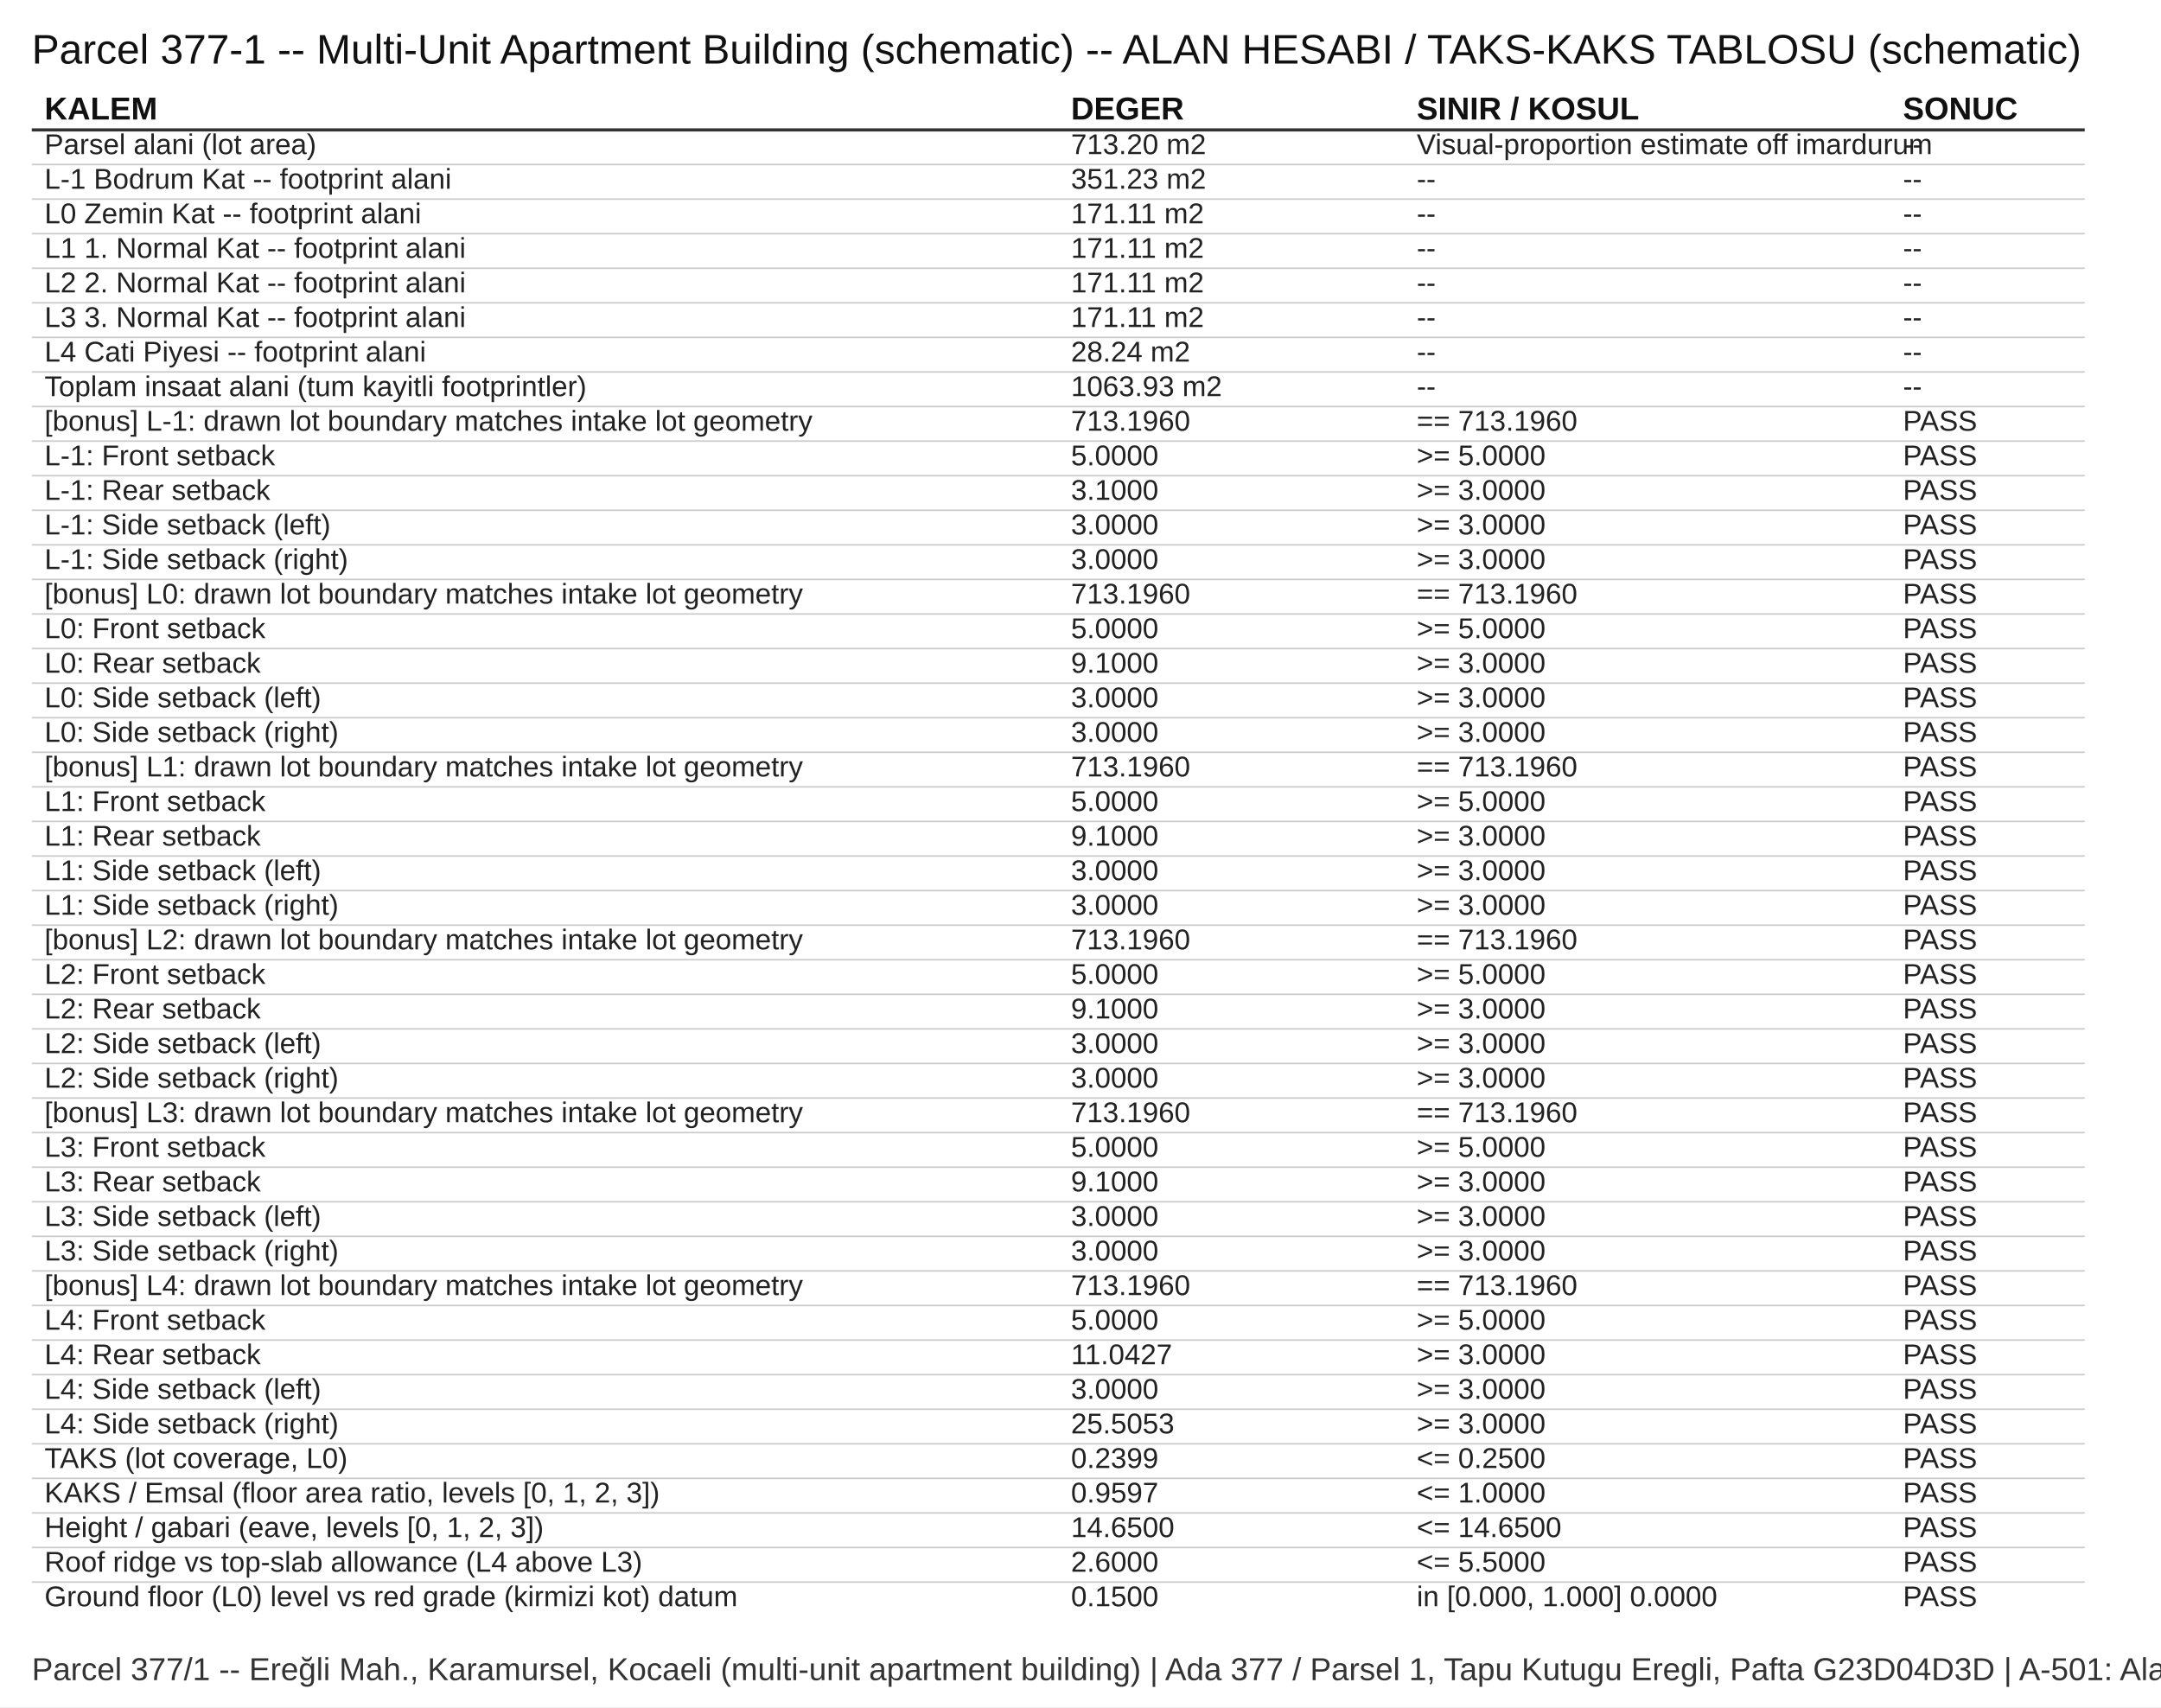
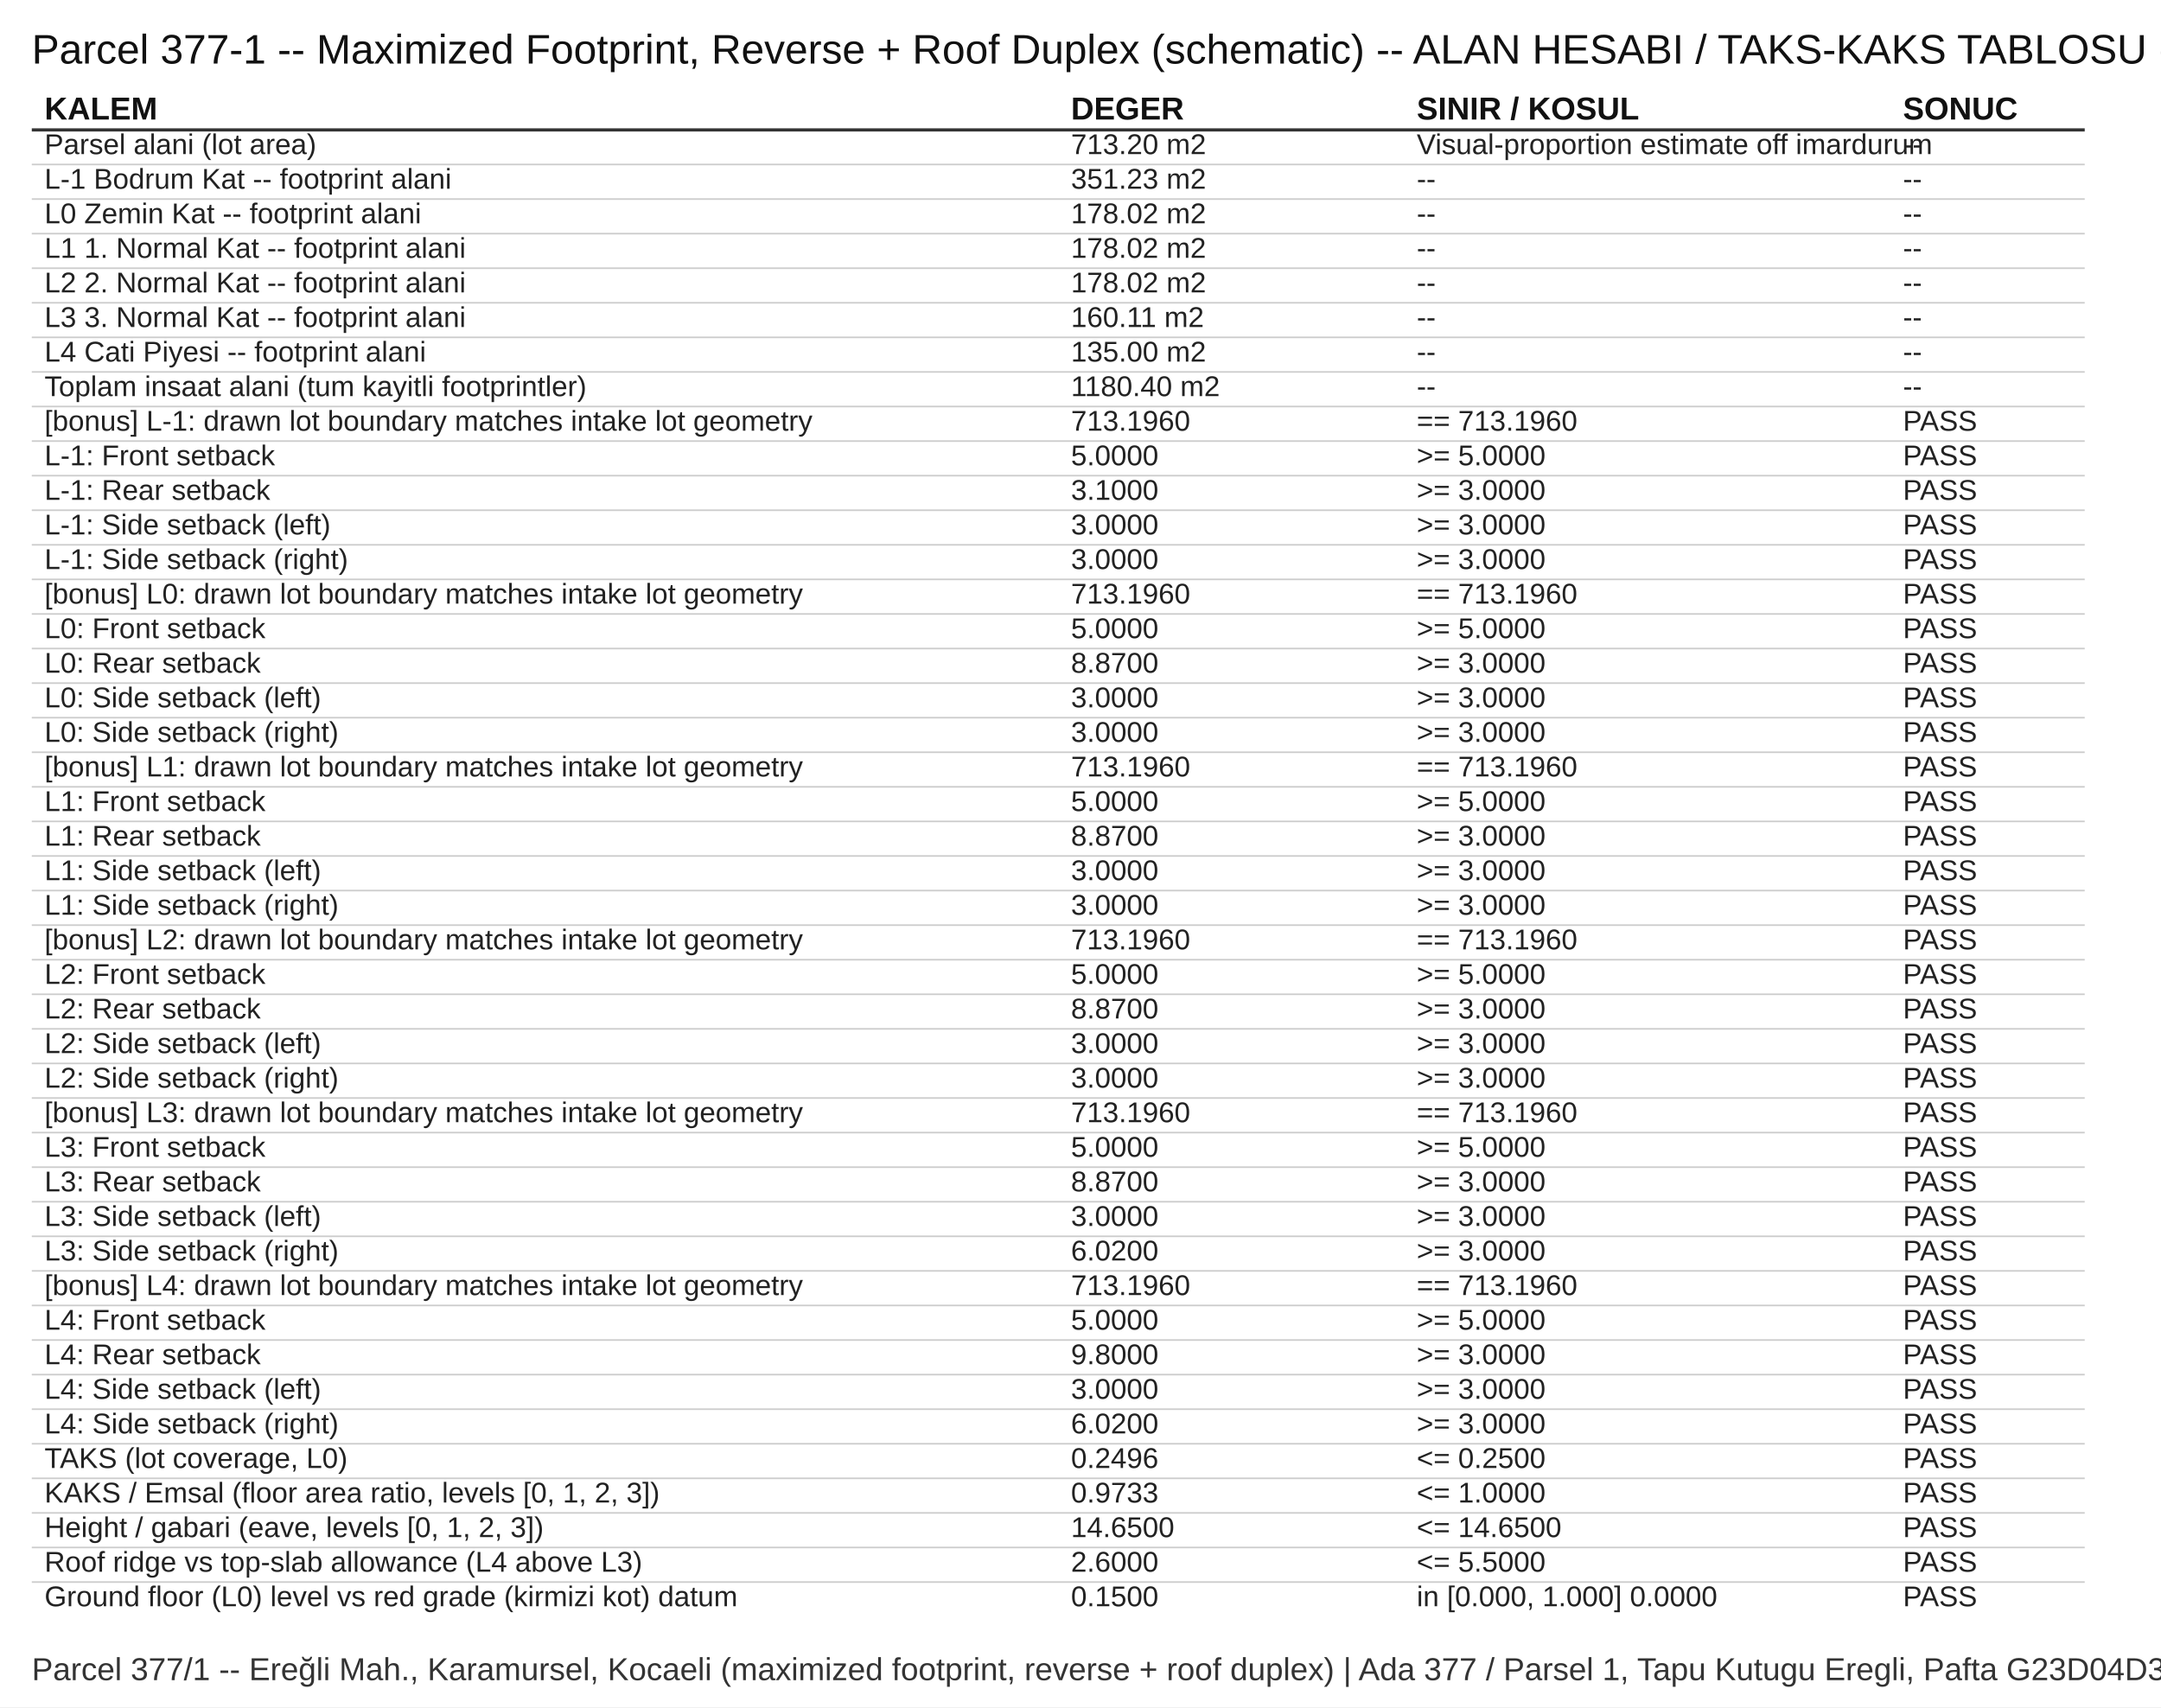
<svg xmlns="http://www.w3.org/2000/svg" baseProfile="full" height="537.2px" version="1.1" viewBox="0 0 680.0 537.2" width="680.0px">
  <defs />
  <rect fill="white" height="537.2" width="680.0" x="0" y="0" />
-   <text fill="#111" font-family="Arial" font-size="13px" x="10" y="20">Parcel 377-1 -- Multi-Unit Apartment Building (schematic) -- ALAN HESABI / TAKS-KAKS TABLOSU (schematic)</text>
+   <text fill="#111" font-family="Arial" font-size="13px" x="10" y="20">Parcel 377-1 -- Maximized Footprint, Reverse + Roof Duplex (schematic) -- ALAN HESABI / TAKS-KAKS TABLOSU (schematic)</text>
  <text fill="#111" font-family="Arial" font-size="10px" font-weight="bold" x="14.0" y="37.616">KALEM</text>
  <text fill="#111" font-family="Arial" font-size="10px" font-weight="bold" x="337.0" y="37.616">DEGER</text>
  <text fill="#111" font-family="Arial" font-size="10px" font-weight="bold" x="445.8" y="37.616">SINIR / KOSUL</text>
  <text fill="#111" font-family="Arial" font-size="10px" font-weight="bold" x="598.8" y="37.616">SONUC</text>
  <line stroke="#333" stroke-width="1" x1="10.0" x2="656.0" y1="40.88" y2="40.88" />
  <text fill="#222" font-family="Arial" font-size="9px" x="14.0" y="48.496">Parsel alani (lot area)</text>
  <text fill="#222" font-family="Arial" font-size="9px" x="337.0" y="48.496">713.20 m2</text>
  <text fill="#222" font-family="Arial" font-size="9px" x="445.8" y="48.496">Visual-proportion estimate off imardurum</text>
  <text fill="#222" font-family="Arial" font-size="9px" x="598.8" y="48.496">--</text>
  <text fill="#222" font-family="Arial" font-size="9px" x="14.0" y="59.376">L-1 Bodrum Kat -- footprint alani</text>
  <text fill="#222" font-family="Arial" font-size="9px" x="337.0" y="59.376">351.23 m2</text>
  <text fill="#222" font-family="Arial" font-size="9px" x="445.8" y="59.376">--</text>
  <text fill="#222" font-family="Arial" font-size="9px" x="598.8" y="59.376">--</text>
  <line stroke="#ccc" stroke-width="0.5" x1="10.0" x2="656.0" y1="51.76" y2="51.76" />
  <text fill="#222" font-family="Arial" font-size="9px" x="14.0" y="70.256">L0 Zemin Kat -- footprint alani</text>
-   <text fill="#222" font-family="Arial" font-size="9px" x="337.0" y="70.256">171.11 m2</text>
+   <text fill="#222" font-family="Arial" font-size="9px" x="337.0" y="70.256">178.02 m2</text>
  <text fill="#222" font-family="Arial" font-size="9px" x="445.8" y="70.256">--</text>
  <text fill="#222" font-family="Arial" font-size="9px" x="598.8" y="70.256">--</text>
  <line stroke="#ccc" stroke-width="0.5" x1="10.0" x2="656.0" y1="62.64" y2="62.64" />
  <text fill="#222" font-family="Arial" font-size="9px" x="14.0" y="81.136">L1 1. Normal Kat -- footprint alani</text>
-   <text fill="#222" font-family="Arial" font-size="9px" x="337.0" y="81.136">171.11 m2</text>
+   <text fill="#222" font-family="Arial" font-size="9px" x="337.0" y="81.136">178.02 m2</text>
  <text fill="#222" font-family="Arial" font-size="9px" x="445.8" y="81.136">--</text>
  <text fill="#222" font-family="Arial" font-size="9px" x="598.8" y="81.136">--</text>
  <line stroke="#ccc" stroke-width="0.5" x1="10.0" x2="656.0" y1="73.52" y2="73.52" />
  <text fill="#222" font-family="Arial" font-size="9px" x="14.0" y="92.016">L2 2. Normal Kat -- footprint alani</text>
-   <text fill="#222" font-family="Arial" font-size="9px" x="337.0" y="92.016">171.11 m2</text>
+   <text fill="#222" font-family="Arial" font-size="9px" x="337.0" y="92.016">178.02 m2</text>
  <text fill="#222" font-family="Arial" font-size="9px" x="445.8" y="92.016">--</text>
  <text fill="#222" font-family="Arial" font-size="9px" x="598.8" y="92.016">--</text>
  <line stroke="#ccc" stroke-width="0.5" x1="10.0" x2="656.0" y1="84.4" y2="84.4" />
  <text fill="#222" font-family="Arial" font-size="9px" x="14.0" y="102.896">L3 3. Normal Kat -- footprint alani</text>
-   <text fill="#222" font-family="Arial" font-size="9px" x="337.0" y="102.896">171.11 m2</text>
+   <text fill="#222" font-family="Arial" font-size="9px" x="337.0" y="102.896">160.11 m2</text>
  <text fill="#222" font-family="Arial" font-size="9px" x="445.8" y="102.896">--</text>
  <text fill="#222" font-family="Arial" font-size="9px" x="598.8" y="102.896">--</text>
  <line stroke="#ccc" stroke-width="0.5" x1="10.0" x2="656.0" y1="95.28" y2="95.28" />
  <text fill="#222" font-family="Arial" font-size="9px" x="14.0" y="113.776">L4 Cati Piyesi -- footprint alani</text>
-   <text fill="#222" font-family="Arial" font-size="9px" x="337.0" y="113.776">28.24 m2</text>
+   <text fill="#222" font-family="Arial" font-size="9px" x="337.0" y="113.776">135.00 m2</text>
  <text fill="#222" font-family="Arial" font-size="9px" x="445.8" y="113.776">--</text>
  <text fill="#222" font-family="Arial" font-size="9px" x="598.8" y="113.776">--</text>
  <line stroke="#ccc" stroke-width="0.5" x1="10.0" x2="656.0" y1="106.16" y2="106.16" />
  <text fill="#222" font-family="Arial" font-size="9px" x="14.0" y="124.656">Toplam insaat alani (tum kayitli footprintler)</text>
-   <text fill="#222" font-family="Arial" font-size="9px" x="337.0" y="124.656">1063.93 m2</text>
+   <text fill="#222" font-family="Arial" font-size="9px" x="337.0" y="124.656">1180.40 m2</text>
  <text fill="#222" font-family="Arial" font-size="9px" x="445.8" y="124.656">--</text>
  <text fill="#222" font-family="Arial" font-size="9px" x="598.8" y="124.656">--</text>
  <line stroke="#ccc" stroke-width="0.5" x1="10.0" x2="656.0" y1="117.04" y2="117.04" />
  <text fill="#222" font-family="Arial" font-size="9px" x="14.0" y="135.536">[bonus] L-1: drawn lot boundary matches intake lot geometry</text>
  <text fill="#222" font-family="Arial" font-size="9px" x="337.0" y="135.536">713.1960</text>
  <text fill="#222" font-family="Arial" font-size="9px" x="445.8" y="135.536">== 713.1960</text>
  <text fill="#222" font-family="Arial" font-size="9px" x="598.8" y="135.536">PASS</text>
  <line stroke="#ccc" stroke-width="0.5" x1="10.0" x2="656.0" y1="127.92" y2="127.92" />
  <text fill="#222" font-family="Arial" font-size="9px" x="14.0" y="146.416">L-1: Front setback</text>
  <text fill="#222" font-family="Arial" font-size="9px" x="337.0" y="146.416">5.0000</text>
  <text fill="#222" font-family="Arial" font-size="9px" x="445.8" y="146.416">&gt;= 5.0000</text>
  <text fill="#222" font-family="Arial" font-size="9px" x="598.8" y="146.416">PASS</text>
  <line stroke="#ccc" stroke-width="0.5" x1="10.0" x2="656.0" y1="138.8" y2="138.8" />
  <text fill="#222" font-family="Arial" font-size="9px" x="14.0" y="157.296">L-1: Rear setback</text>
  <text fill="#222" font-family="Arial" font-size="9px" x="337.0" y="157.296">3.1000</text>
  <text fill="#222" font-family="Arial" font-size="9px" x="445.8" y="157.296">&gt;= 3.0000</text>
  <text fill="#222" font-family="Arial" font-size="9px" x="598.8" y="157.296">PASS</text>
  <line stroke="#ccc" stroke-width="0.5" x1="10.0" x2="656.0" y1="149.68" y2="149.68" />
  <text fill="#222" font-family="Arial" font-size="9px" x="14.0" y="168.176">L-1: Side setback (left)</text>
  <text fill="#222" font-family="Arial" font-size="9px" x="337.0" y="168.176">3.0000</text>
  <text fill="#222" font-family="Arial" font-size="9px" x="445.8" y="168.176">&gt;= 3.0000</text>
  <text fill="#222" font-family="Arial" font-size="9px" x="598.8" y="168.176">PASS</text>
  <line stroke="#ccc" stroke-width="0.5" x1="10.0" x2="656.0" y1="160.56" y2="160.56" />
  <text fill="#222" font-family="Arial" font-size="9px" x="14.0" y="179.056">L-1: Side setback (right)</text>
  <text fill="#222" font-family="Arial" font-size="9px" x="337.0" y="179.056">3.0000</text>
  <text fill="#222" font-family="Arial" font-size="9px" x="445.8" y="179.056">&gt;= 3.0000</text>
  <text fill="#222" font-family="Arial" font-size="9px" x="598.8" y="179.056">PASS</text>
  <line stroke="#ccc" stroke-width="0.5" x1="10.0" x2="656.0" y1="171.44" y2="171.44" />
  <text fill="#222" font-family="Arial" font-size="9px" x="14.0" y="189.936">[bonus] L0: drawn lot boundary matches intake lot geometry</text>
  <text fill="#222" font-family="Arial" font-size="9px" x="337.0" y="189.936">713.1960</text>
  <text fill="#222" font-family="Arial" font-size="9px" x="445.8" y="189.936">== 713.1960</text>
  <text fill="#222" font-family="Arial" font-size="9px" x="598.8" y="189.936">PASS</text>
  <line stroke="#ccc" stroke-width="0.5" x1="10.0" x2="656.0" y1="182.32" y2="182.32" />
  <text fill="#222" font-family="Arial" font-size="9px" x="14.0" y="200.816">L0: Front setback</text>
  <text fill="#222" font-family="Arial" font-size="9px" x="337.0" y="200.816">5.0000</text>
  <text fill="#222" font-family="Arial" font-size="9px" x="445.8" y="200.816">&gt;= 5.0000</text>
  <text fill="#222" font-family="Arial" font-size="9px" x="598.8" y="200.816">PASS</text>
  <line stroke="#ccc" stroke-width="0.5" x1="10.0" x2="656.0" y1="193.2" y2="193.2" />
  <text fill="#222" font-family="Arial" font-size="9px" x="14.0" y="211.696">L0: Rear setback</text>
-   <text fill="#222" font-family="Arial" font-size="9px" x="337.0" y="211.696">9.1000</text>
+   <text fill="#222" font-family="Arial" font-size="9px" x="337.0" y="211.696">8.8700</text>
  <text fill="#222" font-family="Arial" font-size="9px" x="445.8" y="211.696">&gt;= 3.0000</text>
  <text fill="#222" font-family="Arial" font-size="9px" x="598.8" y="211.696">PASS</text>
  <line stroke="#ccc" stroke-width="0.5" x1="10.0" x2="656.0" y1="204.08" y2="204.08" />
  <text fill="#222" font-family="Arial" font-size="9px" x="14.0" y="222.576">L0: Side setback (left)</text>
  <text fill="#222" font-family="Arial" font-size="9px" x="337.0" y="222.576">3.0000</text>
  <text fill="#222" font-family="Arial" font-size="9px" x="445.8" y="222.576">&gt;= 3.0000</text>
  <text fill="#222" font-family="Arial" font-size="9px" x="598.8" y="222.576">PASS</text>
  <line stroke="#ccc" stroke-width="0.5" x1="10.0" x2="656.0" y1="214.96" y2="214.96" />
  <text fill="#222" font-family="Arial" font-size="9px" x="14.0" y="233.456">L0: Side setback (right)</text>
  <text fill="#222" font-family="Arial" font-size="9px" x="337.0" y="233.456">3.0000</text>
  <text fill="#222" font-family="Arial" font-size="9px" x="445.8" y="233.456">&gt;= 3.0000</text>
  <text fill="#222" font-family="Arial" font-size="9px" x="598.8" y="233.456">PASS</text>
  <line stroke="#ccc" stroke-width="0.5" x1="10.0" x2="656.0" y1="225.84" y2="225.84" />
  <text fill="#222" font-family="Arial" font-size="9px" x="14.0" y="244.336">[bonus] L1: drawn lot boundary matches intake lot geometry</text>
  <text fill="#222" font-family="Arial" font-size="9px" x="337.0" y="244.336">713.1960</text>
  <text fill="#222" font-family="Arial" font-size="9px" x="445.8" y="244.336">== 713.1960</text>
  <text fill="#222" font-family="Arial" font-size="9px" x="598.8" y="244.336">PASS</text>
  <line stroke="#ccc" stroke-width="0.5" x1="10.0" x2="656.0" y1="236.72" y2="236.72" />
  <text fill="#222" font-family="Arial" font-size="9px" x="14.0" y="255.216">L1: Front setback</text>
  <text fill="#222" font-family="Arial" font-size="9px" x="337.0" y="255.216">5.0000</text>
  <text fill="#222" font-family="Arial" font-size="9px" x="445.8" y="255.216">&gt;= 5.0000</text>
  <text fill="#222" font-family="Arial" font-size="9px" x="598.8" y="255.216">PASS</text>
  <line stroke="#ccc" stroke-width="0.5" x1="10.0" x2="656.0" y1="247.6" y2="247.6" />
  <text fill="#222" font-family="Arial" font-size="9px" x="14.0" y="266.096">L1: Rear setback</text>
-   <text fill="#222" font-family="Arial" font-size="9px" x="337.0" y="266.096">9.1000</text>
+   <text fill="#222" font-family="Arial" font-size="9px" x="337.0" y="266.096">8.8700</text>
  <text fill="#222" font-family="Arial" font-size="9px" x="445.8" y="266.096">&gt;= 3.0000</text>
  <text fill="#222" font-family="Arial" font-size="9px" x="598.8" y="266.096">PASS</text>
  <line stroke="#ccc" stroke-width="0.5" x1="10.0" x2="656.0" y1="258.48" y2="258.48" />
  <text fill="#222" font-family="Arial" font-size="9px" x="14.0" y="276.976">L1: Side setback (left)</text>
  <text fill="#222" font-family="Arial" font-size="9px" x="337.0" y="276.976">3.0000</text>
  <text fill="#222" font-family="Arial" font-size="9px" x="445.8" y="276.976">&gt;= 3.0000</text>
  <text fill="#222" font-family="Arial" font-size="9px" x="598.8" y="276.976">PASS</text>
  <line stroke="#ccc" stroke-width="0.5" x1="10.0" x2="656.0" y1="269.36" y2="269.36" />
  <text fill="#222" font-family="Arial" font-size="9px" x="14.0" y="287.856">L1: Side setback (right)</text>
  <text fill="#222" font-family="Arial" font-size="9px" x="337.0" y="287.856">3.0000</text>
  <text fill="#222" font-family="Arial" font-size="9px" x="445.8" y="287.856">&gt;= 3.0000</text>
  <text fill="#222" font-family="Arial" font-size="9px" x="598.8" y="287.856">PASS</text>
  <line stroke="#ccc" stroke-width="0.5" x1="10.0" x2="656.0" y1="280.24" y2="280.24" />
  <text fill="#222" font-family="Arial" font-size="9px" x="14.0" y="298.736">[bonus] L2: drawn lot boundary matches intake lot geometry</text>
  <text fill="#222" font-family="Arial" font-size="9px" x="337.0" y="298.736">713.1960</text>
  <text fill="#222" font-family="Arial" font-size="9px" x="445.8" y="298.736">== 713.1960</text>
  <text fill="#222" font-family="Arial" font-size="9px" x="598.8" y="298.736">PASS</text>
  <line stroke="#ccc" stroke-width="0.5" x1="10.0" x2="656.0" y1="291.12" y2="291.12" />
  <text fill="#222" font-family="Arial" font-size="9px" x="14.0" y="309.616">L2: Front setback</text>
  <text fill="#222" font-family="Arial" font-size="9px" x="337.0" y="309.616">5.0000</text>
  <text fill="#222" font-family="Arial" font-size="9px" x="445.8" y="309.616">&gt;= 5.0000</text>
  <text fill="#222" font-family="Arial" font-size="9px" x="598.8" y="309.616">PASS</text>
  <line stroke="#ccc" stroke-width="0.5" x1="10.0" x2="656.0" y1="302.0" y2="302.0" />
  <text fill="#222" font-family="Arial" font-size="9px" x="14.0" y="320.496">L2: Rear setback</text>
-   <text fill="#222" font-family="Arial" font-size="9px" x="337.0" y="320.496">9.1000</text>
+   <text fill="#222" font-family="Arial" font-size="9px" x="337.0" y="320.496">8.8700</text>
  <text fill="#222" font-family="Arial" font-size="9px" x="445.8" y="320.496">&gt;= 3.0000</text>
  <text fill="#222" font-family="Arial" font-size="9px" x="598.8" y="320.496">PASS</text>
  <line stroke="#ccc" stroke-width="0.5" x1="10.0" x2="656.0" y1="312.88" y2="312.88" />
  <text fill="#222" font-family="Arial" font-size="9px" x="14.0" y="331.376">L2: Side setback (left)</text>
  <text fill="#222" font-family="Arial" font-size="9px" x="337.0" y="331.376">3.0000</text>
  <text fill="#222" font-family="Arial" font-size="9px" x="445.8" y="331.376">&gt;= 3.0000</text>
  <text fill="#222" font-family="Arial" font-size="9px" x="598.8" y="331.376">PASS</text>
  <line stroke="#ccc" stroke-width="0.5" x1="10.0" x2="656.0" y1="323.76" y2="323.76" />
  <text fill="#222" font-family="Arial" font-size="9px" x="14.0" y="342.256">L2: Side setback (right)</text>
  <text fill="#222" font-family="Arial" font-size="9px" x="337.0" y="342.256">3.0000</text>
  <text fill="#222" font-family="Arial" font-size="9px" x="445.8" y="342.256">&gt;= 3.0000</text>
  <text fill="#222" font-family="Arial" font-size="9px" x="598.8" y="342.256">PASS</text>
  <line stroke="#ccc" stroke-width="0.5" x1="10.0" x2="656.0" y1="334.64" y2="334.64" />
  <text fill="#222" font-family="Arial" font-size="9px" x="14.0" y="353.136">[bonus] L3: drawn lot boundary matches intake lot geometry</text>
  <text fill="#222" font-family="Arial" font-size="9px" x="337.0" y="353.136">713.1960</text>
  <text fill="#222" font-family="Arial" font-size="9px" x="445.8" y="353.136">== 713.1960</text>
  <text fill="#222" font-family="Arial" font-size="9px" x="598.8" y="353.136">PASS</text>
  <line stroke="#ccc" stroke-width="0.5" x1="10.0" x2="656.0" y1="345.52" y2="345.52" />
  <text fill="#222" font-family="Arial" font-size="9px" x="14.0" y="364.016">L3: Front setback</text>
  <text fill="#222" font-family="Arial" font-size="9px" x="337.0" y="364.016">5.0000</text>
  <text fill="#222" font-family="Arial" font-size="9px" x="445.8" y="364.016">&gt;= 5.0000</text>
  <text fill="#222" font-family="Arial" font-size="9px" x="598.8" y="364.016">PASS</text>
  <line stroke="#ccc" stroke-width="0.5" x1="10.0" x2="656.0" y1="356.4" y2="356.4" />
  <text fill="#222" font-family="Arial" font-size="9px" x="14.0" y="374.896">L3: Rear setback</text>
-   <text fill="#222" font-family="Arial" font-size="9px" x="337.0" y="374.896">9.1000</text>
+   <text fill="#222" font-family="Arial" font-size="9px" x="337.0" y="374.896">8.8700</text>
  <text fill="#222" font-family="Arial" font-size="9px" x="445.8" y="374.896">&gt;= 3.0000</text>
  <text fill="#222" font-family="Arial" font-size="9px" x="598.8" y="374.896">PASS</text>
  <line stroke="#ccc" stroke-width="0.5" x1="10.0" x2="656.0" y1="367.28" y2="367.28" />
  <text fill="#222" font-family="Arial" font-size="9px" x="14.0" y="385.776">L3: Side setback (left)</text>
  <text fill="#222" font-family="Arial" font-size="9px" x="337.0" y="385.776">3.0000</text>
  <text fill="#222" font-family="Arial" font-size="9px" x="445.8" y="385.776">&gt;= 3.0000</text>
  <text fill="#222" font-family="Arial" font-size="9px" x="598.8" y="385.776">PASS</text>
  <line stroke="#ccc" stroke-width="0.5" x1="10.0" x2="656.0" y1="378.16" y2="378.16" />
  <text fill="#222" font-family="Arial" font-size="9px" x="14.0" y="396.656">L3: Side setback (right)</text>
-   <text fill="#222" font-family="Arial" font-size="9px" x="337.0" y="396.656">3.0000</text>
+   <text fill="#222" font-family="Arial" font-size="9px" x="337.0" y="396.656">6.0200</text>
  <text fill="#222" font-family="Arial" font-size="9px" x="445.8" y="396.656">&gt;= 3.0000</text>
  <text fill="#222" font-family="Arial" font-size="9px" x="598.8" y="396.656">PASS</text>
  <line stroke="#ccc" stroke-width="0.5" x1="10.0" x2="656.0" y1="389.04" y2="389.04" />
  <text fill="#222" font-family="Arial" font-size="9px" x="14.0" y="407.536">[bonus] L4: drawn lot boundary matches intake lot geometry</text>
  <text fill="#222" font-family="Arial" font-size="9px" x="337.0" y="407.536">713.1960</text>
  <text fill="#222" font-family="Arial" font-size="9px" x="445.8" y="407.536">== 713.1960</text>
  <text fill="#222" font-family="Arial" font-size="9px" x="598.8" y="407.536">PASS</text>
  <line stroke="#ccc" stroke-width="0.5" x1="10.0" x2="656.0" y1="399.92" y2="399.92" />
  <text fill="#222" font-family="Arial" font-size="9px" x="14.0" y="418.416">L4: Front setback</text>
  <text fill="#222" font-family="Arial" font-size="9px" x="337.0" y="418.416">5.0000</text>
  <text fill="#222" font-family="Arial" font-size="9px" x="445.8" y="418.416">&gt;= 5.0000</text>
  <text fill="#222" font-family="Arial" font-size="9px" x="598.8" y="418.416">PASS</text>
  <line stroke="#ccc" stroke-width="0.5" x1="10.0" x2="656.0" y1="410.8" y2="410.8" />
  <text fill="#222" font-family="Arial" font-size="9px" x="14.0" y="429.296">L4: Rear setback</text>
-   <text fill="#222" font-family="Arial" font-size="9px" x="337.0" y="429.296">11.0427</text>
+   <text fill="#222" font-family="Arial" font-size="9px" x="337.0" y="429.296">9.8000</text>
  <text fill="#222" font-family="Arial" font-size="9px" x="445.8" y="429.296">&gt;= 3.0000</text>
  <text fill="#222" font-family="Arial" font-size="9px" x="598.8" y="429.296">PASS</text>
  <line stroke="#ccc" stroke-width="0.5" x1="10.0" x2="656.0" y1="421.68" y2="421.68" />
  <text fill="#222" font-family="Arial" font-size="9px" x="14.0" y="440.176">L4: Side setback (left)</text>
  <text fill="#222" font-family="Arial" font-size="9px" x="337.0" y="440.176">3.0000</text>
  <text fill="#222" font-family="Arial" font-size="9px" x="445.8" y="440.176">&gt;= 3.0000</text>
  <text fill="#222" font-family="Arial" font-size="9px" x="598.8" y="440.176">PASS</text>
  <line stroke="#ccc" stroke-width="0.5" x1="10.0" x2="656.0" y1="432.56" y2="432.56" />
  <text fill="#222" font-family="Arial" font-size="9px" x="14.0" y="451.056">L4: Side setback (right)</text>
-   <text fill="#222" font-family="Arial" font-size="9px" x="337.0" y="451.056">25.5053</text>
+   <text fill="#222" font-family="Arial" font-size="9px" x="337.0" y="451.056">6.0200</text>
  <text fill="#222" font-family="Arial" font-size="9px" x="445.8" y="451.056">&gt;= 3.0000</text>
  <text fill="#222" font-family="Arial" font-size="9px" x="598.8" y="451.056">PASS</text>
  <line stroke="#ccc" stroke-width="0.5" x1="10.0" x2="656.0" y1="443.44" y2="443.44" />
  <text fill="#222" font-family="Arial" font-size="9px" x="14.0" y="461.936">TAKS (lot coverage, L0)</text>
-   <text fill="#222" font-family="Arial" font-size="9px" x="337.0" y="461.936">0.2399</text>
+   <text fill="#222" font-family="Arial" font-size="9px" x="337.0" y="461.936">0.2496</text>
  <text fill="#222" font-family="Arial" font-size="9px" x="445.8" y="461.936">&lt;= 0.2500</text>
  <text fill="#222" font-family="Arial" font-size="9px" x="598.8" y="461.936">PASS</text>
  <line stroke="#ccc" stroke-width="0.5" x1="10.0" x2="656.0" y1="454.32" y2="454.32" />
  <text fill="#222" font-family="Arial" font-size="9px" x="14.0" y="472.816">KAKS / Emsal (floor area ratio, levels [0, 1, 2, 3])</text>
-   <text fill="#222" font-family="Arial" font-size="9px" x="337.0" y="472.816">0.9597</text>
+   <text fill="#222" font-family="Arial" font-size="9px" x="337.0" y="472.816">0.9733</text>
  <text fill="#222" font-family="Arial" font-size="9px" x="445.8" y="472.816">&lt;= 1.0000</text>
  <text fill="#222" font-family="Arial" font-size="9px" x="598.8" y="472.816">PASS</text>
  <line stroke="#ccc" stroke-width="0.5" x1="10.0" x2="656.0" y1="465.2" y2="465.2" />
  <text fill="#222" font-family="Arial" font-size="9px" x="14.0" y="483.696">Height / gabari (eave, levels [0, 1, 2, 3])</text>
  <text fill="#222" font-family="Arial" font-size="9px" x="337.0" y="483.696">14.6500</text>
  <text fill="#222" font-family="Arial" font-size="9px" x="445.8" y="483.696">&lt;= 14.6500</text>
  <text fill="#222" font-family="Arial" font-size="9px" x="598.8" y="483.696">PASS</text>
  <line stroke="#ccc" stroke-width="0.5" x1="10.0" x2="656.0" y1="476.08" y2="476.08" />
  <text fill="#222" font-family="Arial" font-size="9px" x="14.0" y="494.576">Roof ridge vs top-slab allowance (L4 above L3)</text>
  <text fill="#222" font-family="Arial" font-size="9px" x="337.0" y="494.576">2.6000</text>
  <text fill="#222" font-family="Arial" font-size="9px" x="445.8" y="494.576">&lt;= 5.5000</text>
  <text fill="#222" font-family="Arial" font-size="9px" x="598.8" y="494.576">PASS</text>
  <line stroke="#ccc" stroke-width="0.5" x1="10.0" x2="656.0" y1="486.96" y2="486.96" />
  <text fill="#222" font-family="Arial" font-size="9px" x="14.0" y="505.456">Ground floor (L0) level vs red grade (kirmizi kot) datum</text>
  <text fill="#222" font-family="Arial" font-size="9px" x="337.0" y="505.456">0.1500</text>
  <text fill="#222" font-family="Arial" font-size="9px" x="445.8" y="505.456">in [0.000, 1.000] 0.0000</text>
  <text fill="#222" font-family="Arial" font-size="9px" x="598.8" y="505.456">PASS</text>
  <line stroke="#ccc" stroke-width="0.5" x1="10.0" x2="656.0" y1="497.84" y2="497.84" />
-   <text fill="#333" font-family="Arial" font-size="10px" x="10" y="528.72">Parcel 377/1 -- Ereğli Mah., Karamursel, Kocaeli (multi-unit apartment building) | Ada 377 / Parsel 1, Tapu Kutugu Eregli, Pafta G23D04D3D | A-501: Alan Hesabi / TAKS-KAKS Tablosu | 2026-08-20</text>
+   <text fill="#333" font-family="Arial" font-size="10px" x="10" y="528.72">Parcel 377/1 -- Ereğli Mah., Karamursel, Kocaeli (maximized footprint, reverse + roof duplex) | Ada 377 / Parsel 1, Tapu Kutugu Eregli, Pafta G23D04D3D | A-501: Alan Hesabi / TAKS-KAKS Tablosu | 2026-08-21</text>
  <text fill="#b00020" font-family="Arial" font-size="9px" x="10" y="544.72">SCHEMATIC DRAWING -- NOT FOR PERMIT OR CONSTRUCTION. Requires review, revision and stamp by a licensed architect before permitting or construction. Not a substitute for a structural/MEP engineer's calculations. No governmental review or approval implied or granted by this drawing.</text>
</svg>
